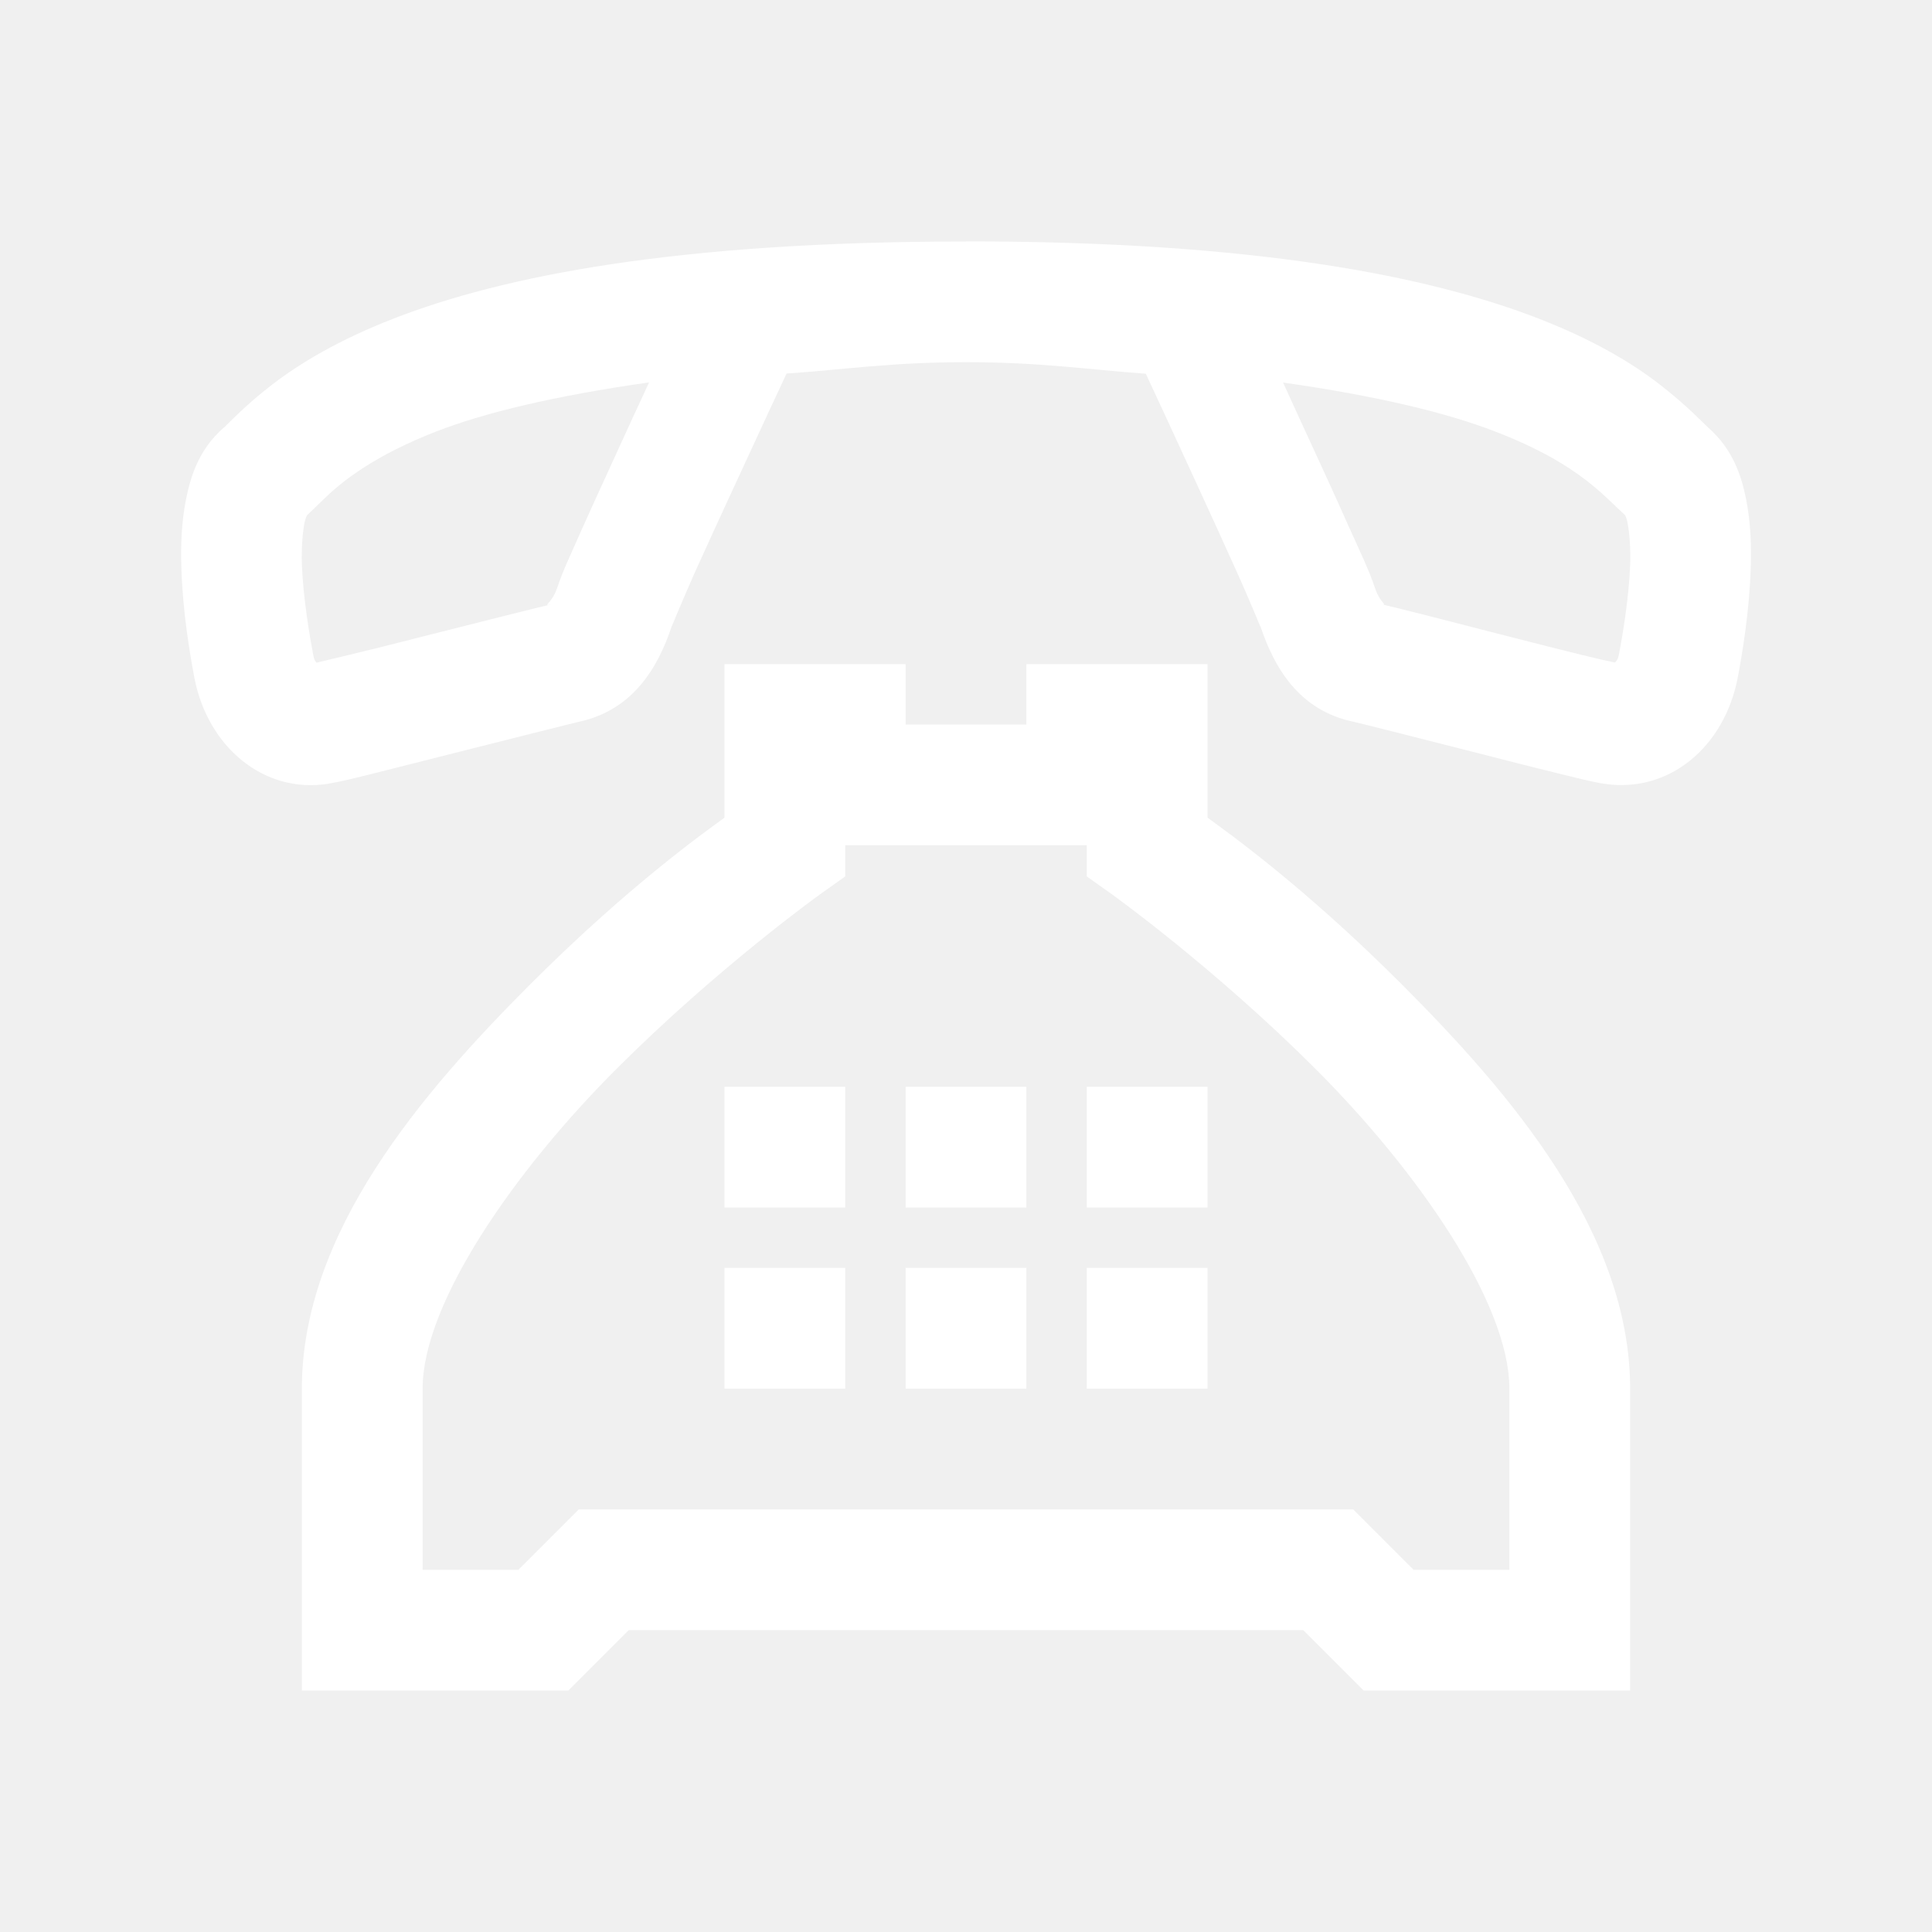
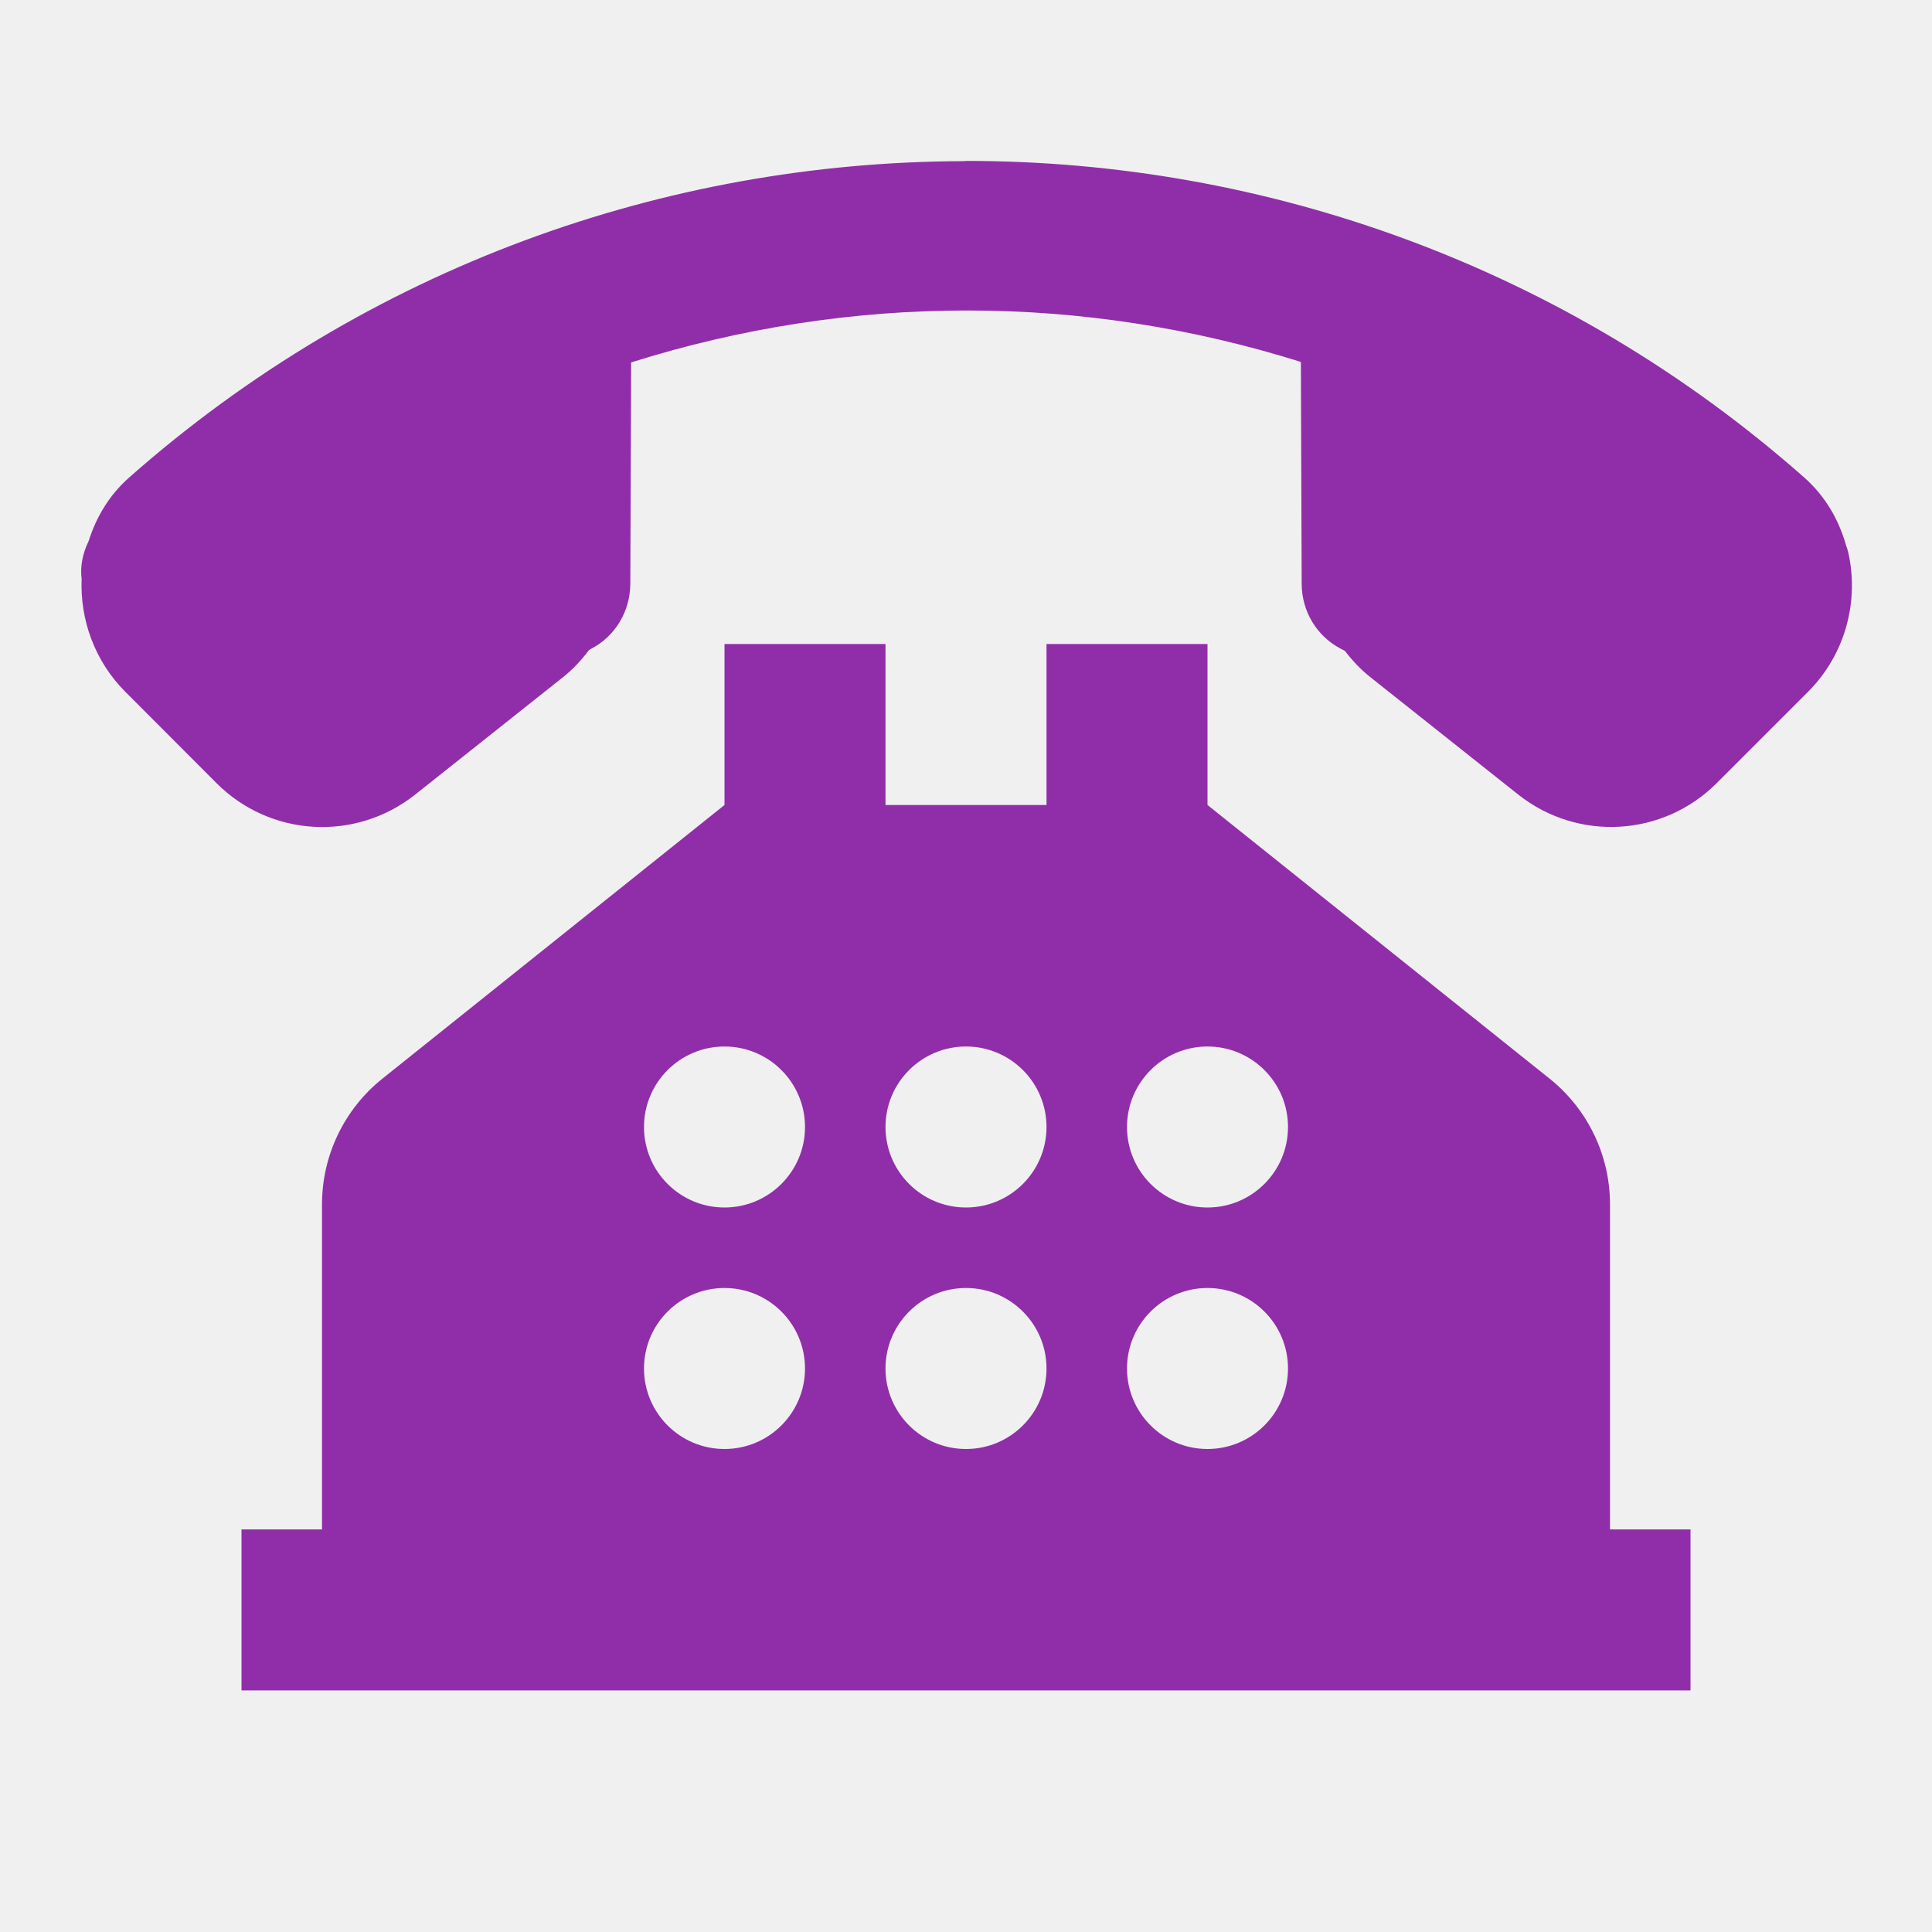
- <svg xmlns="http://www.w3.org/2000/svg" viewBox="0,0,256,256" width="32px" height="32px" fill-rule="nonzero">
-   <g fill="#ffffff" fill-rule="nonzero" stroke="none" stroke-width="1" stroke-linecap="butt" stroke-linejoin="miter" stroke-miterlimit="10" stroke-dasharray="" stroke-dashoffset="0" font-family="none" font-weight="none" font-size="none" text-anchor="none" style="mix-blend-mode: normal">
-     <g transform="scale(8,8)">
-       <path d="M16,4c-4.809,0 -7.68,0.574 -9.492,1.281c-0.902,0.352 -1.543,0.738 -1.996,1.086c-0.453,0.348 -0.754,0.672 -0.801,0.715h-0.004c-0.41,0.359 -0.547,0.797 -0.625,1.184c-0.078,0.391 -0.09,0.77 -0.078,1.141c0.023,0.742 0.145,1.445 0.215,1.816c0.219,1.148 1.152,1.93 2.219,1.758c0.227,-0.039 0.441,-0.094 0.805,-0.184c0.367,-0.094 0.824,-0.207 1.281,-0.324c0.914,-0.23 1.887,-0.477 2.074,-0.52c0.879,-0.195 1.297,-0.883 1.527,-1.578v-0.004c-0.016,0.055 0.164,-0.398 0.379,-0.879c0.219,-0.484 0.496,-1.09 0.77,-1.68c0.383,-0.832 0.566,-1.223 0.754,-1.625c0.969,-0.066 1.73,-0.188 2.973,-0.188c1.242,0 2.004,0.121 2.977,0.191c0.188,0.402 0.367,0.789 0.75,1.621c0.273,0.59 0.547,1.195 0.766,1.68c0.219,0.484 0.402,0.945 0.383,0.887v-0.004c0.23,0.688 0.641,1.395 1.547,1.582c0.141,0.031 1.121,0.281 2.031,0.512c0.457,0.117 0.91,0.234 1.281,0.324c0.375,0.09 0.594,0.152 0.84,0.191h0.004c1.059,0.156 1.98,-0.602 2.203,-1.762c0.07,-0.371 0.191,-1.074 0.215,-1.816c0.012,-0.367 0,-0.75 -0.078,-1.141c-0.078,-0.387 -0.219,-0.824 -0.629,-1.184c-0.051,-0.043 -0.352,-0.367 -0.805,-0.715c-0.449,-0.348 -1.09,-0.734 -1.996,-1.086c-1.812,-0.703 -4.684,-1.281 -9.488,-1.281zM10.75,6.336c-0.137,0.297 -0.145,0.312 -0.297,0.641c-0.27,0.594 -0.551,1.199 -0.773,1.695c-0.219,0.496 -0.355,0.773 -0.453,1.07v0.008h-0.004c-0.086,0.258 -0.27,0.301 -0.066,0.254c-0.324,0.074 -1.211,0.301 -2.125,0.531c-0.453,0.117 -0.906,0.23 -1.266,0.316c-0.285,0.07 -0.449,0.105 -0.523,0.125c-0.023,-0.02 -0.043,-0.059 -0.055,-0.129c-0.062,-0.328 -0.168,-0.953 -0.188,-1.504c-0.008,-0.273 0.012,-0.527 0.043,-0.68c0.016,-0.078 0.035,-0.117 0.043,-0.129c0.219,-0.203 0.355,-0.363 0.641,-0.582c0.309,-0.234 0.766,-0.52 1.508,-0.809c0.785,-0.305 1.961,-0.59 3.516,-0.809zM21.25,6.336c1.551,0.219 2.727,0.504 3.516,0.812c0.742,0.285 1.199,0.57 1.508,0.809c0.285,0.219 0.422,0.375 0.645,0.578c0.004,0.012 0.027,0.055 0.039,0.129c0.031,0.156 0.051,0.41 0.043,0.684c-0.02,0.547 -0.125,1.176 -0.188,1.5c-0.016,0.078 -0.043,0.109 -0.066,0.125c-0.082,-0.016 -0.242,-0.051 -0.531,-0.121c-0.363,-0.09 -0.812,-0.203 -1.266,-0.32c-0.902,-0.23 -1.746,-0.453 -2.109,-0.531c0.188,0.043 0.02,0.004 -0.062,-0.25v-0.004l-0.004,-0.004c-0.098,-0.297 -0.234,-0.574 -0.457,-1.07c-0.219,-0.496 -0.5,-1.102 -0.773,-1.695c-0.152,-0.328 -0.156,-0.344 -0.293,-0.641zM12,11v2.543c-0.348,0.254 -1.598,1.141 -3.207,2.75c-1.816,1.816 -3.793,4.125 -3.793,6.707v5h4.414l1,-1h11.172l1,1h4.414v-5c0,-2.582 -1.977,-4.891 -3.793,-6.707c-1.609,-1.609 -2.859,-2.496 -3.207,-2.75v-2.543h-3v1h-2v-1zM5.117,11.004c0.004,0 0,0 0.004,0c0,0 -0.008,0.004 -0.008,0zM14,14h4v0.516l0.418,0.297c0,0 1.691,1.211 3.375,2.895c1.684,1.684 3.207,3.875 3.207,5.293v3h-1.586l-1,-1h-12.828l-1,1h-1.586v-3c0,-1.418 1.523,-3.609 3.207,-5.293c1.684,-1.684 3.375,-2.895 3.375,-2.895l0.418,-0.297zM12,18v2h2v-2zM15,18v2h2v-2zM18,18v2h2v-2zM12,21v2h2v-2zM15,21v2h2v-2zM18,21v2h2v-2z" />
+ <svg xmlns="http://www.w3.org/2000/svg" viewBox="0,0,256,256" width="24px" height="24px" fill-rule="nonzero">
+   <g fill="#902ea9" fill-rule="nonzero" stroke="none" stroke-width="1" stroke-linecap="butt" stroke-linejoin="miter" stroke-miterlimit="10" stroke-dasharray="" stroke-dashoffset="0" font-family="none" font-weight="none" font-size="none" text-anchor="none" style="mix-blend-mode: normal">
+     <g transform="scale(10.66667,10.66667)">
+       <path d="M12,2c-0.011,0 -0.022,0.002 -0.033,0.002c-3.703,0.01 -7.405,1.317 -10.363,3.93c-0.248,0.219 -0.409,0.493 -0.502,0.787c-0.076,0.157 -0.108,0.317 -0.088,0.471c-0.021,0.505 0.16,1.022 0.545,1.406l1.131,1.133c0.668,0.668 1.723,0.728 2.463,0.145l1.84,-1.461c0.125,-0.099 0.231,-0.214 0.324,-0.338c0.009,-0.005 0.022,-0.013 0.031,-0.018c0.298,-0.157 0.48,-0.466 0.482,-0.803l0.01,-2.752c1.356,-0.427 2.761,-0.645 4.168,-0.645c1.401,-0.001 2.802,0.215 4.152,0.639l0.01,2.758c0.001,0.337 0.184,0.646 0.482,0.803c0.016,0.008 0.038,0.021 0.055,0.029c0.092,0.12 0.195,0.23 0.316,0.326l1.84,1.461c0.74,0.583 1.795,0.523 2.463,-0.145l1.133,-1.133c0.471,-0.471 0.639,-1.14 0.498,-1.744c-0.008,-0.029 -0.016,-0.055 -0.027,-0.084c-0.089,-0.312 -0.256,-0.605 -0.518,-0.836c-2.969,-2.622 -6.686,-3.932 -10.404,-3.932c-0.003,-0 -0.005,0 -0.008,0zM9,8v2l-4.248,3.398c-0.475,0.379 -0.752,0.955 -0.752,1.562v4.039h-1v2h18v-2h-1v-4.039c0,-0.608 -0.277,-1.183 -0.752,-1.562l-4.248,-3.398v-2h-2v2h-2v-2zM9,13c0.552,0 1,0.448 1,1c0,0.552 -0.448,1 -1,1c-0.552,0 -1,-0.448 -1,-1c0,-0.552 0.448,-1 1,-1zM12,13c0.552,0 1,0.448 1,1c0,0.552 -0.448,1 -1,1c-0.552,0 -1,-0.448 -1,-1c0,-0.552 0.448,-1 1,-1zM15,13c0.552,0 1,0.448 1,1c0,0.552 -0.448,1 -1,1c-0.552,0 -1,-0.448 -1,-1c0,-0.552 0.448,-1 1,-1zM9,16c0.552,0 1,0.448 1,1c0,0.552 -0.448,1 -1,1c-0.552,0 -1,-0.448 -1,-1c0,-0.552 0.448,-1 1,-1zM12,16c0.552,0 1,0.448 1,1c0,0.552 -0.448,1 -1,1c-0.552,0 -1,-0.448 -1,-1c0,-0.552 0.448,-1 1,-1zM15,16c0.552,0 1,0.448 1,1c0,0.552 -0.448,1 -1,1c-0.552,0 -1,-0.448 -1,-1c0,-0.552 0.448,-1 1,-1z" />
    </g>
  </g>
</svg>
